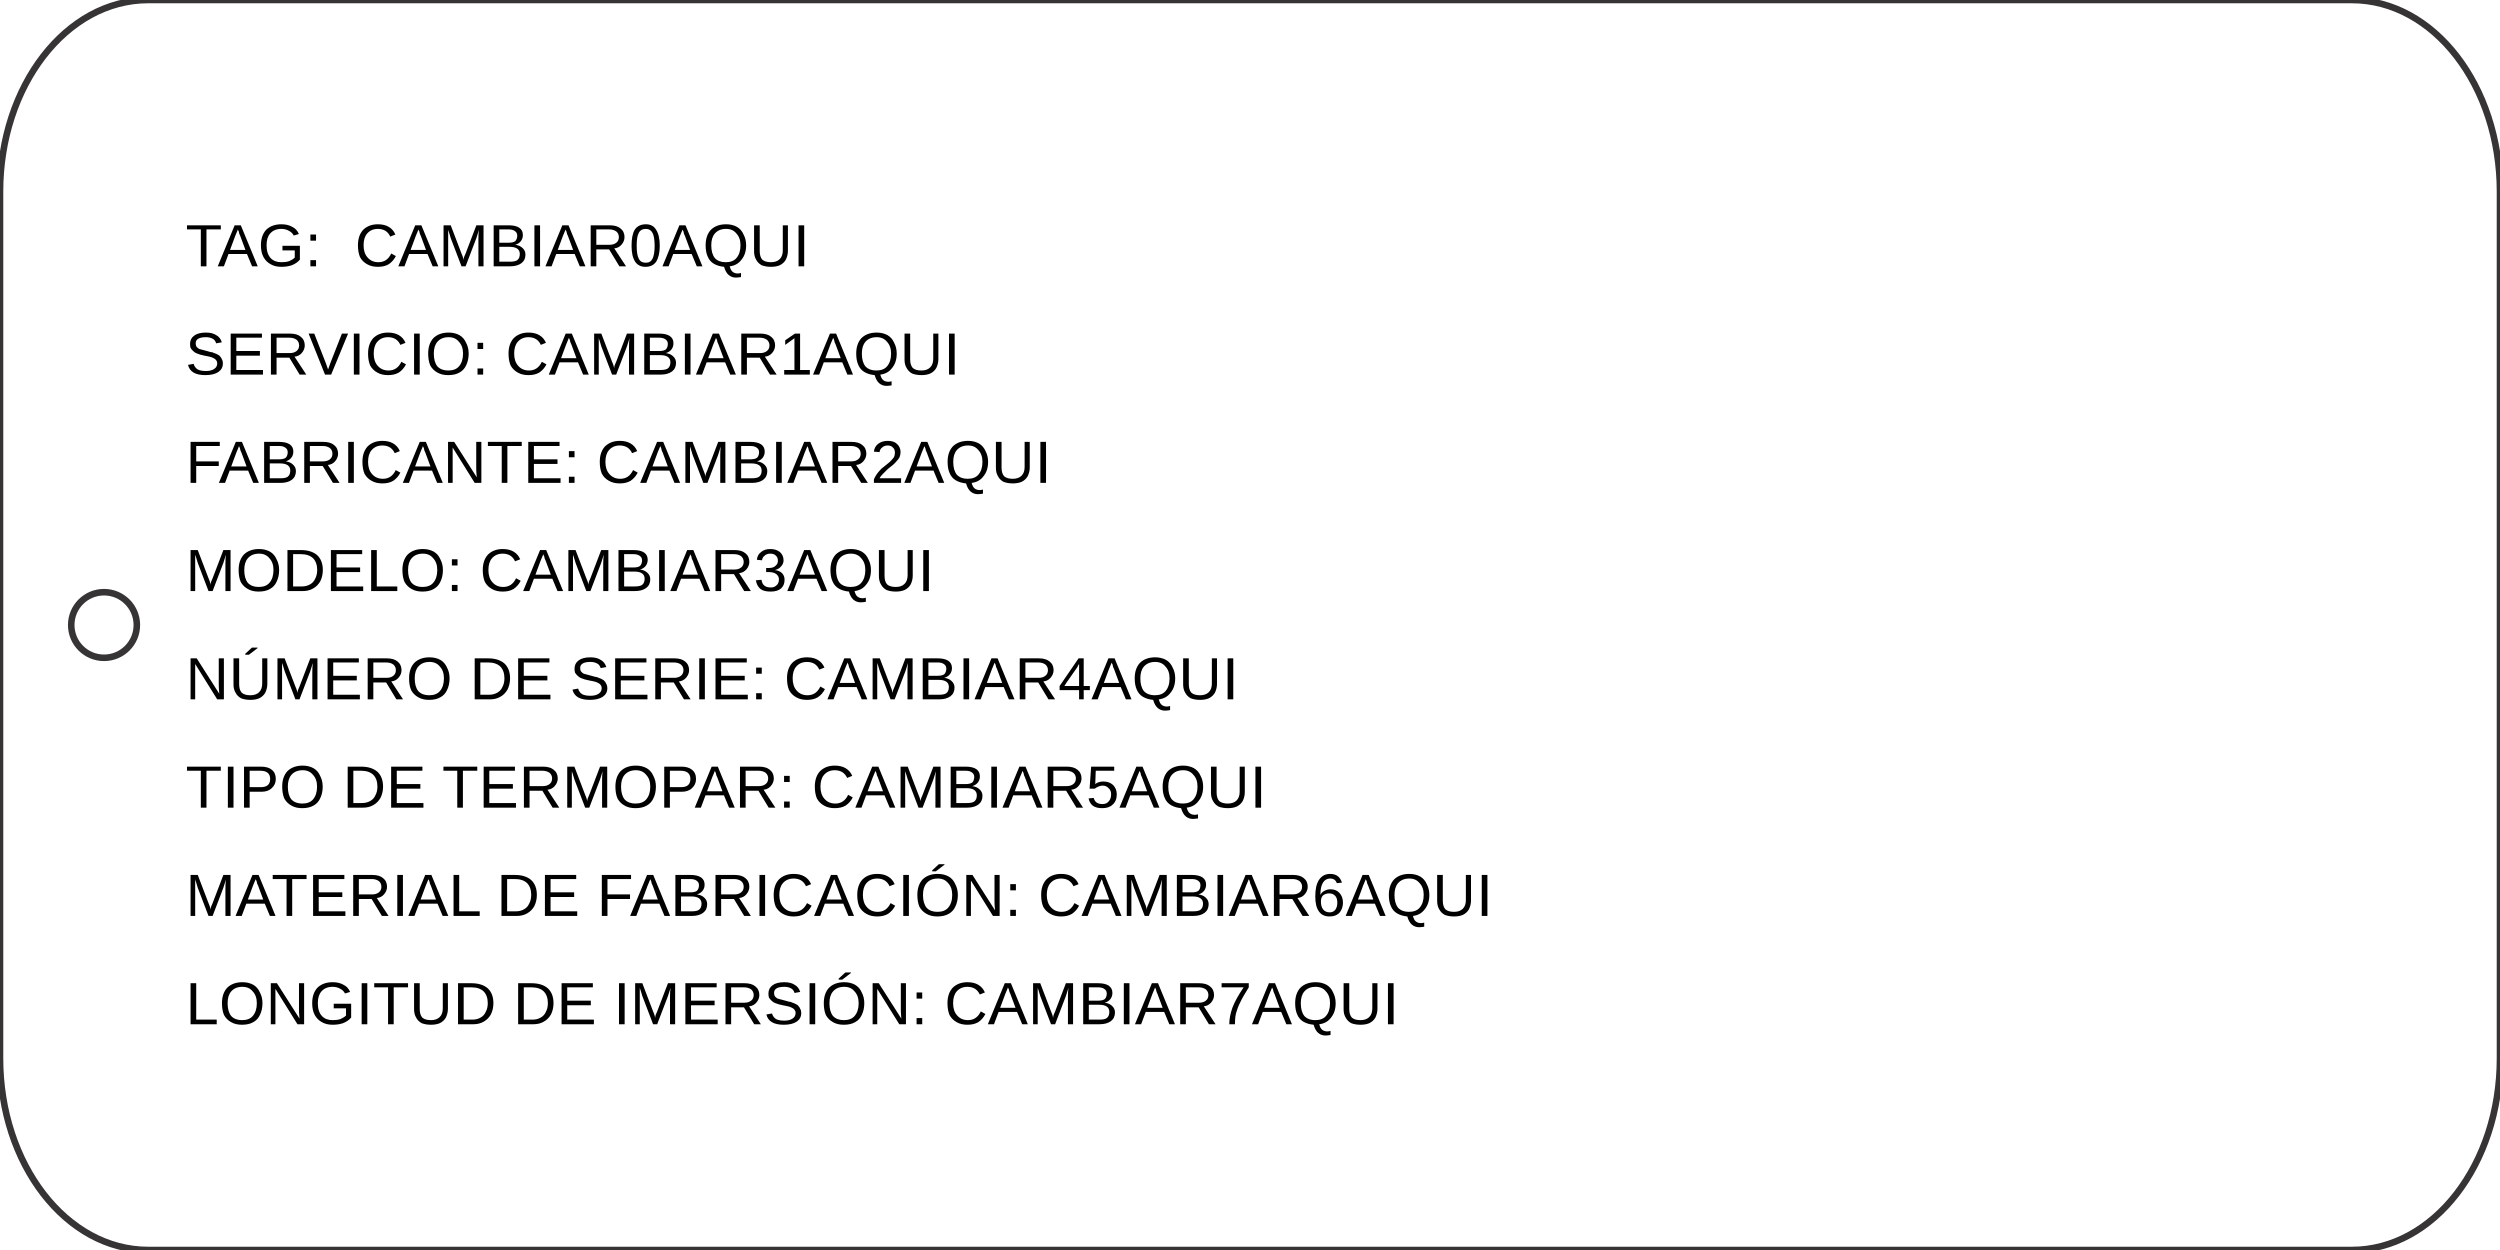
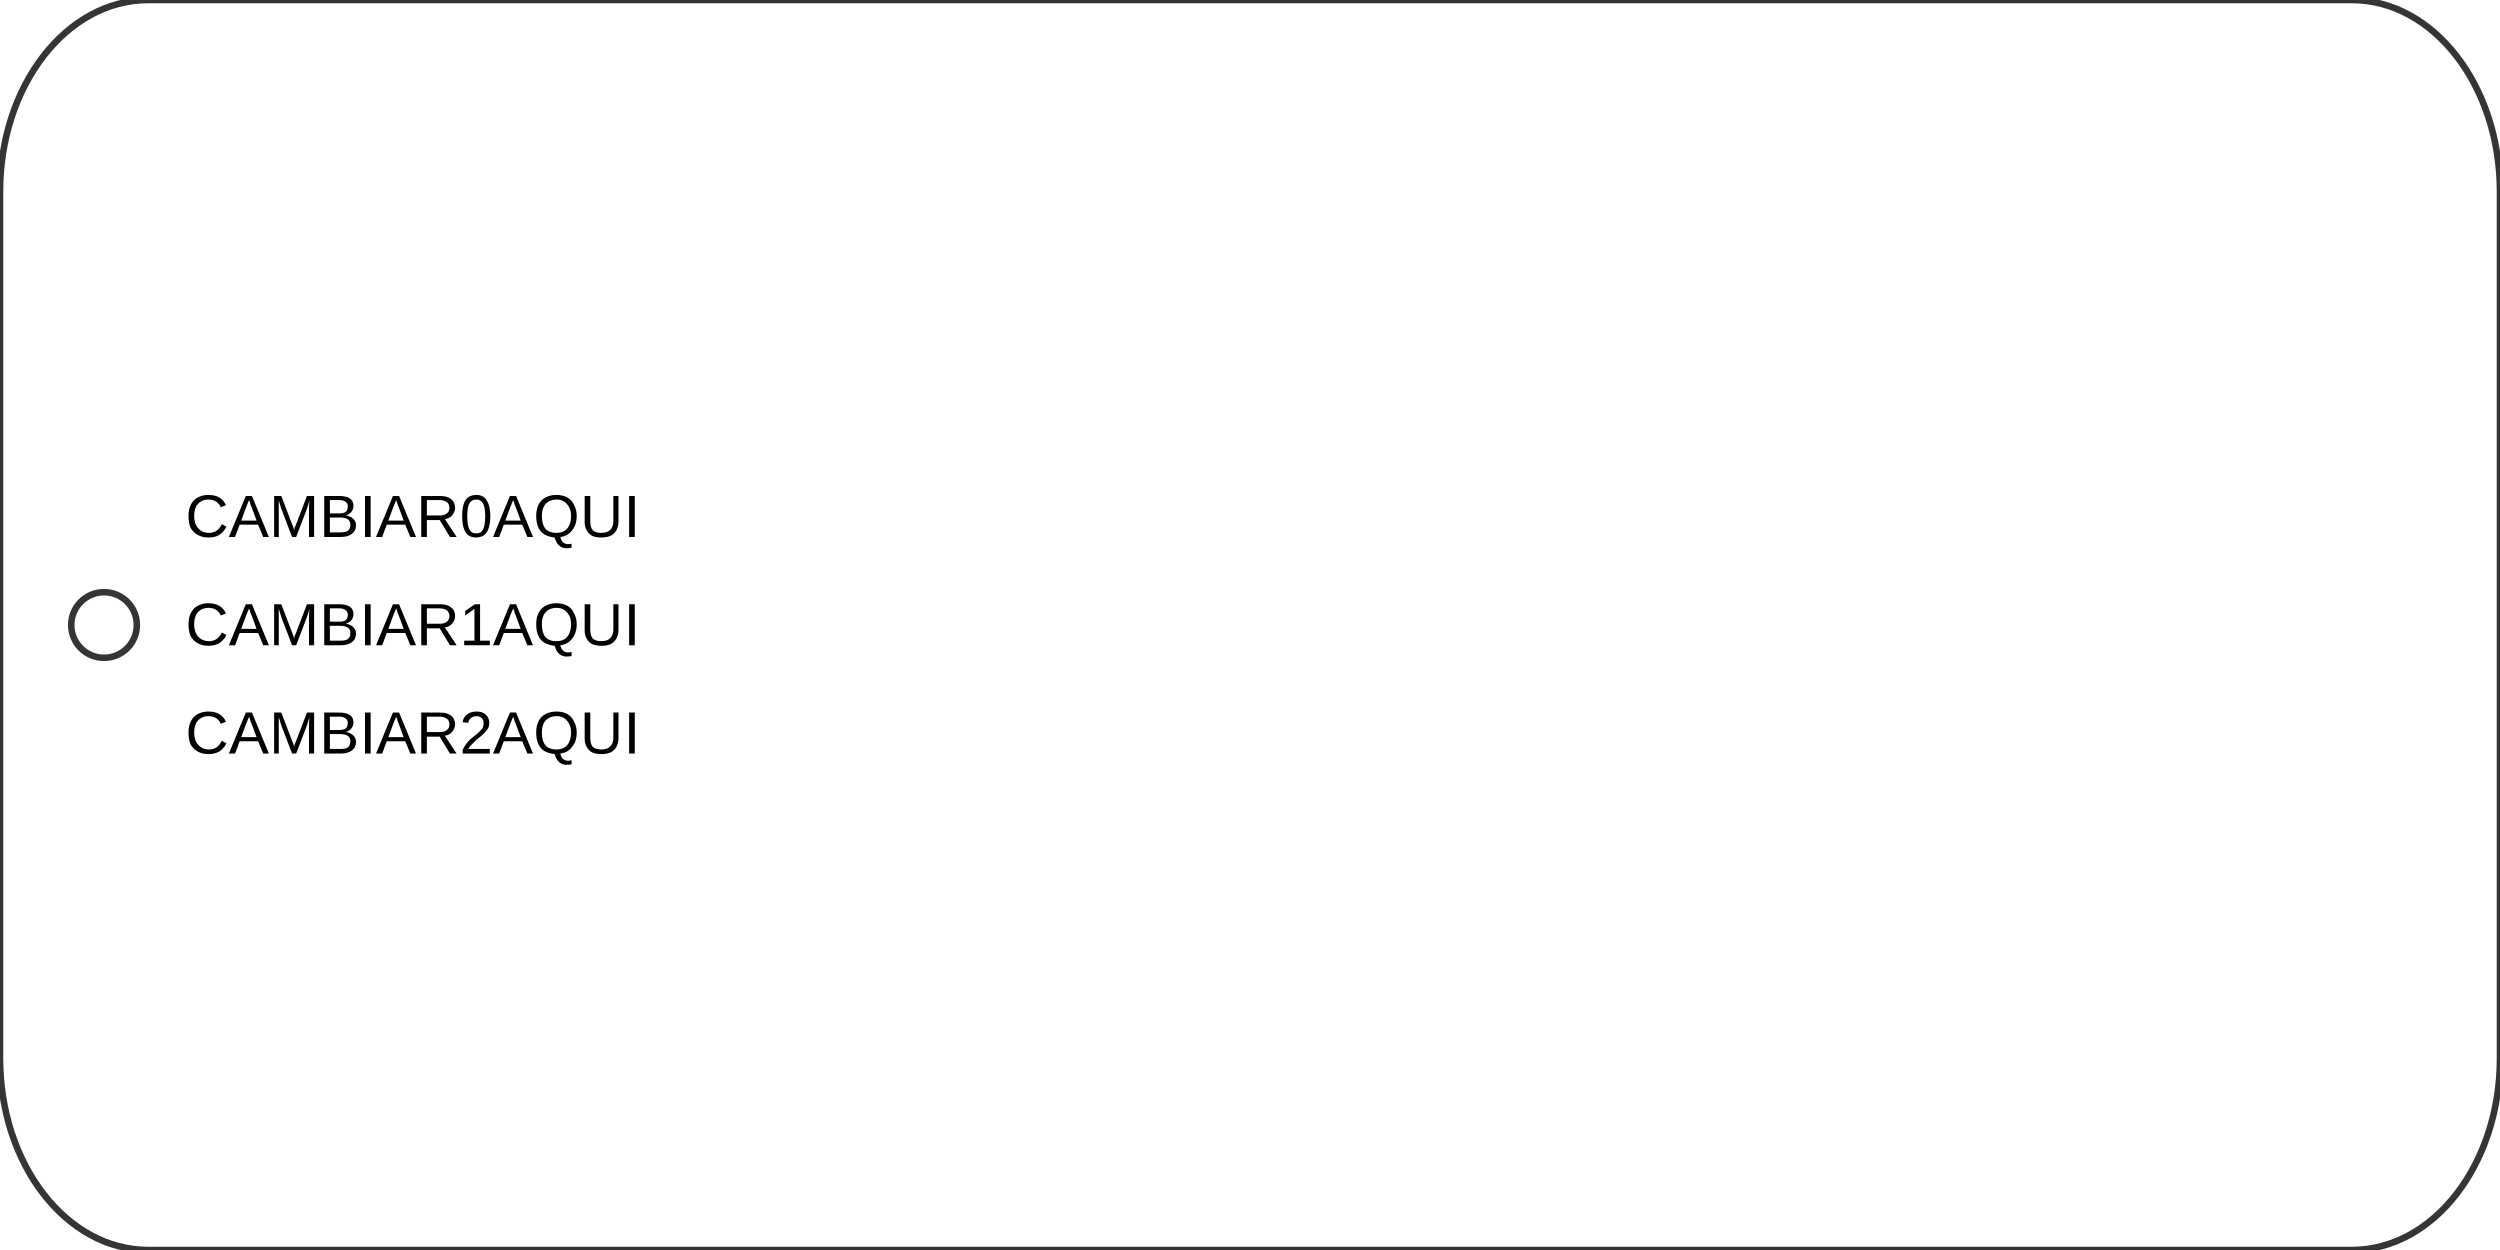
<svg xmlns="http://www.w3.org/2000/svg" width="3in" height="1.5in" viewBox="0 0 76.2 38.1" version="1.1" id="svg5">
  <defs id="defs2">
    <rect x="22.048" y="29.923" width="27.56" height="9.449" id="rect402" />
  </defs>
  <g id="layer1">
    <path class="fil0 str0" d="M 4.516,1.499985e-7 H 71.684 C 74.178,1.499985e-7 76.2,2.616 76.2,5.842 V 32.258 c 0,3.226 -2.022,5.842 -4.516,5.842 L 4.516,38.1 C 2.022,38.1 1e-4,35.484 1e-4,32.258 L 0,5.842 C 1e-4,2.616 2.022,1.499985e-7 4.516,1.499985e-7 Z" id="path97" style="clip-rule:evenodd;fill:none;fill-rule:evenodd;stroke:#373435;stroke-width:0.2;stroke-miterlimit:22.926;image-rendering:optimizeQuality;shape-rendering:geometricPrecision;text-rendering:geometricPrecision" />
    <circle class="fil0 str0" cx="3.171" cy="19.05" r="1" id="circle99" style="clip-rule:evenodd;fill:none;fill-rule:evenodd;stroke:#373435;stroke-width:0.2;stroke-miterlimit:22.926;image-rendering:optimizeQuality;shape-rendering:geometricPrecision;text-rendering:geometricPrecision" />
-     <text xml:space="preserve" style="font-size:1.834px;line-height:3.3px;font-family:Arial;-inkscape-font-specification:Arial;letter-spacing:0px;word-spacing:0px;stroke-width:0.265" x="5.652" y="8.117" id="text6626">
-       <tspan id="tspan6624" style="font-weight:normal;font-size:1.834px;stroke-width:0.265" x="5.652" y="8.117" dy="0" dx="0">TAG:  CAMBIAR0AQUI</tspan>
-       <tspan style="font-size:1.834px;stroke-width:0.265" x="5.652" y="11.417" id="tspan7624">SERVICIO: CAMBIAR1AQUI</tspan>
-       <tspan style="font-size:1.834px;stroke-width:0.265" x="5.652" y="14.717" id="tspan7626">FABRICANTE: CAMBIAR2AQUI</tspan>
-       <tspan style="font-size:1.834px;stroke-width:0.265" x="5.652" y="18.017" id="tspan7628">MODELO: CAMBIAR3AQUI</tspan>
-       <tspan style="font-size:1.834px;stroke-width:0.265" x="5.652" y="21.317" id="tspan7630">NÚMERO DE SERIE: CAMBIAR4AQUI</tspan>
-       <tspan style="font-size:1.834px;stroke-width:0.265" x="5.652" y="24.617" id="tspan7632">TIPO DE TERMOPAR: CAMBIAR5AQUI</tspan>
-       <tspan style="font-size:1.834px;stroke-width:0.265" x="5.652" y="27.917" id="tspan7634">MATERIAL DE FABRICACIÓN: CAMBIAR6AQUI</tspan>
-       <tspan style="font-size:1.834px;stroke-width:0.265" x="5.652" y="31.217" id="tspan7636">LONGITUD DE IMERSIÓN: CAMBIAR7AQUI</tspan>
+     <text xml:space="preserve" style="font-size:1.834px;line-height:3.3px;font-family:Arial;-inkscape-font-specification:Arial;letter-spacing:0px;word-spacing:0px;stroke-width:0.265" x="5.652" y="16.367" id="text6626">
+       <tspan style="font-size:1.834px;stroke-width:0.265" x="5.652" y="16.367" id="tspan7636">CAMBIAR0AQUI</tspan>
+       <tspan style="font-size:1.834px;stroke-width:0.265" x="5.652" y="19.667" id="tspan809">CAMBIAR1AQUI</tspan>
+       <tspan style="font-size:1.834px;stroke-width:0.265" x="5.652" y="22.967" id="tspan811">CAMBIAR2AQUI</tspan>
    </text>
    <text xml:space="preserve" transform="scale(0.2645833)" id="text400" style="fill:#000000;font-size:6.933px;white-space:pre;shape-inside:url(#rect402)" />
  </g>
</svg>
